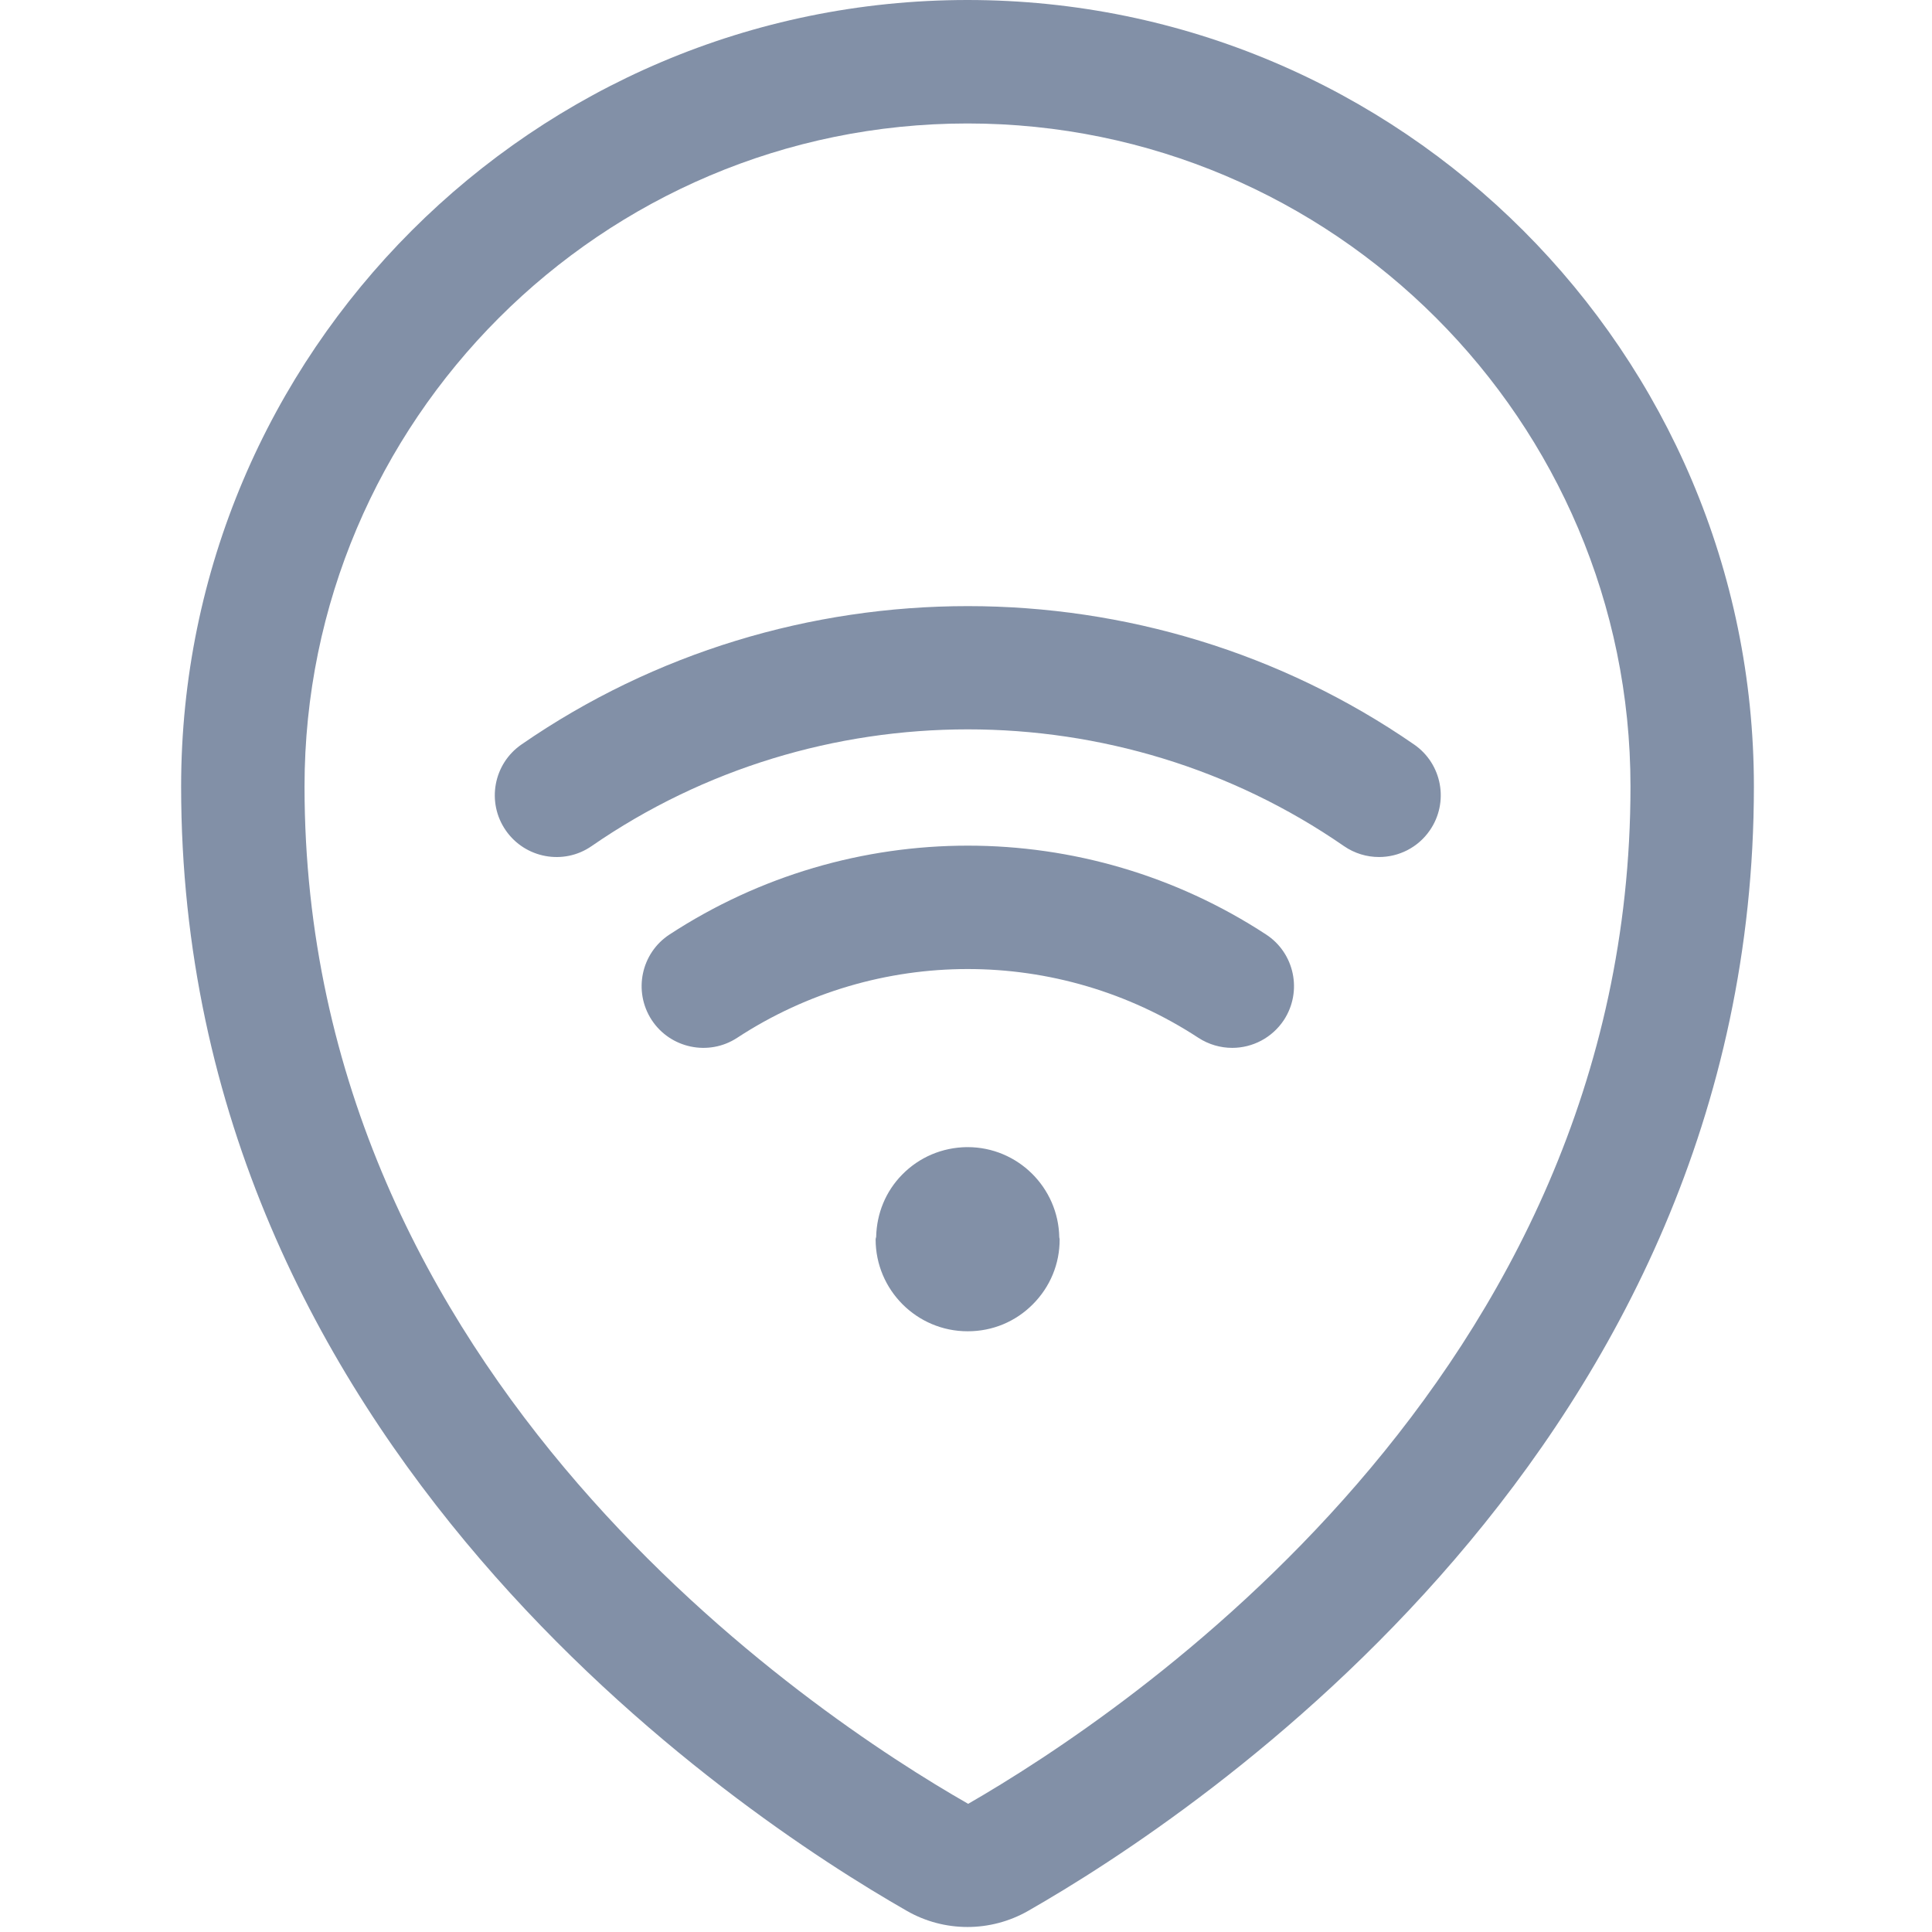
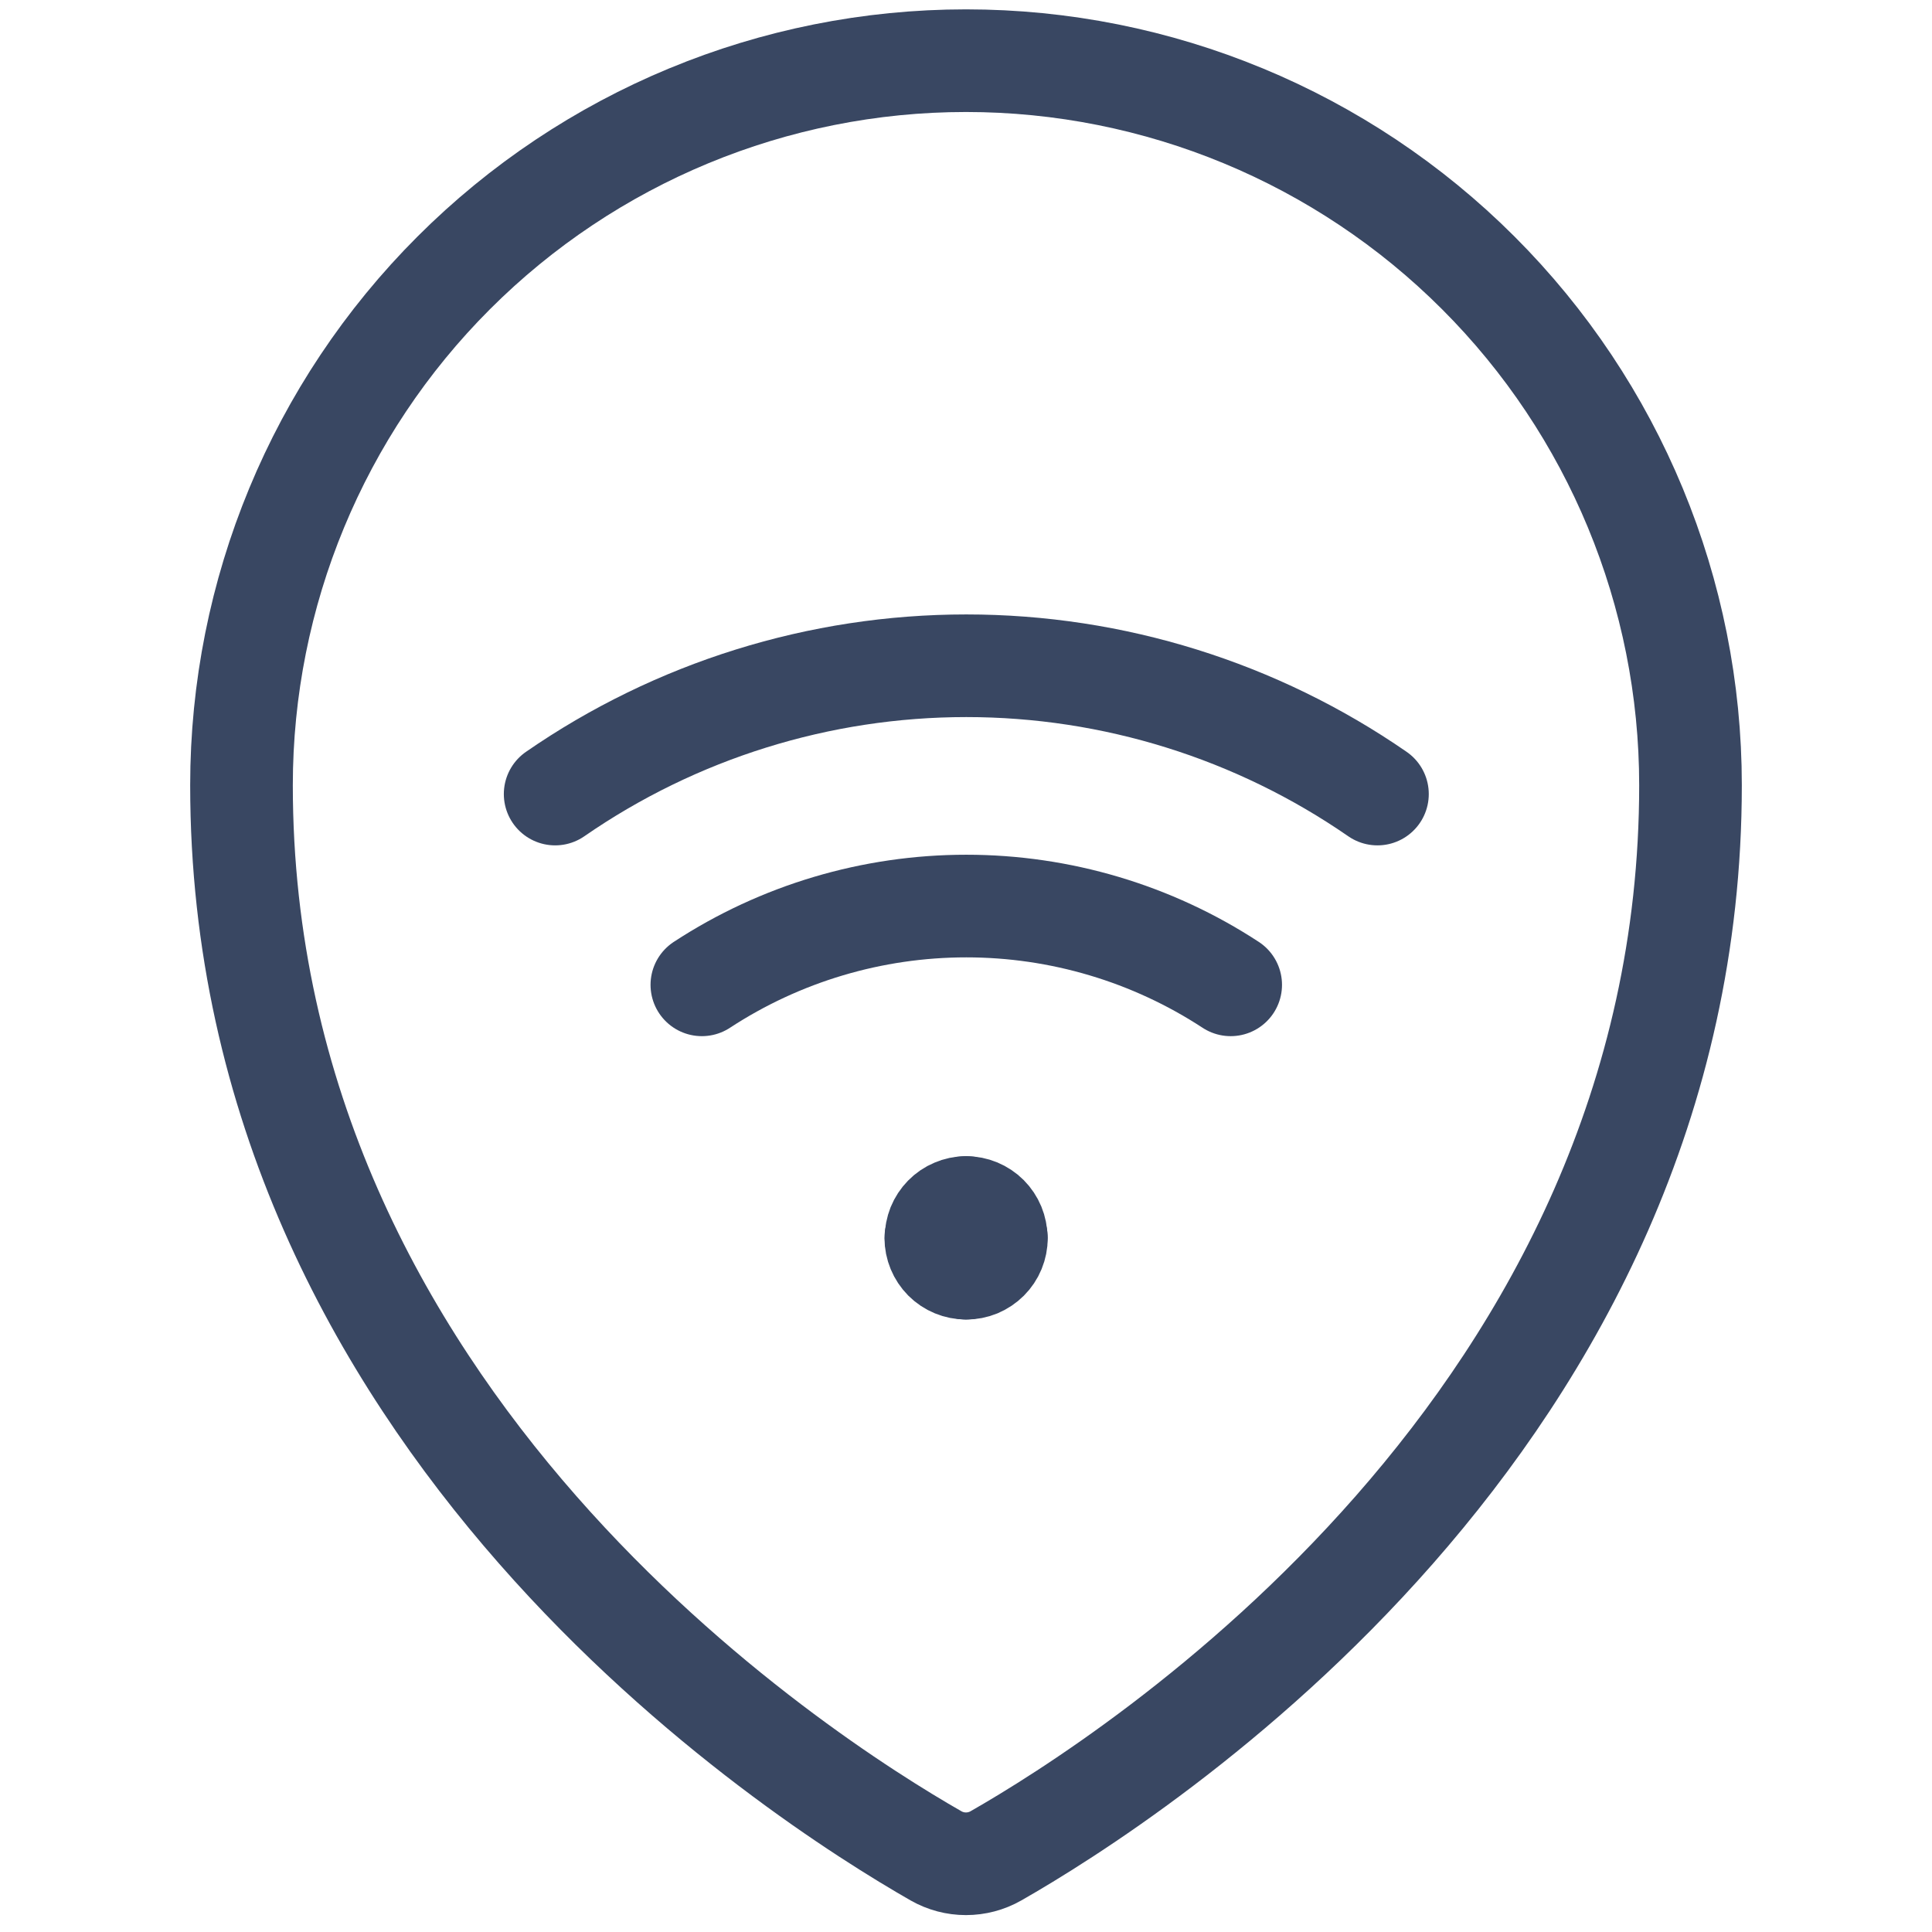
- <svg xmlns="http://www.w3.org/2000/svg" width="32px" height="32px" viewBox="0 0 32 32" version="1.1">
-   <defs>
-     <filter id="filter-1">
-       <feColorMatrix in="SourceGraphic" type="matrix" values="0 0 0 0 0.224 0 0 0 0 0.278 0 0 0 0 0.384 0 0 0 1 0" />
-     </filter>
-   </defs>
-   <g id="Icon/Decorative/32px/Wifi" stroke="none" stroke-width="1" fill="none" fill-rule="evenodd">
-     <g filter="url(#filter-1)" id="Wifi">
-       <g transform="translate(3, 0)">
-         <path d="M24.006,13.026 C24.006,6.971 19.08,2.045 13.025,2.045 C6.97,2.045 2.044,6.971 2.044,13.026 C2.044,22.833 10.458,28.403 13.036,29.877 C15.592,28.404 24.006,22.835 24.006,13.026 M26.05,13.026 C26.05,23.936 16.848,30.041 14.026,31.652 C13.717,31.828 13.37,31.917 13.025,31.917 C12.677,31.917 12.331,31.828 12.022,31.651 C9.202,30.04 -0,23.934 -0,13.026 C-0,5.844 5.842,0 13.025,0 C20.208,0 26.05,5.844 26.05,13.026 M20.423,12.332 C16.001,9.275 10.058,9.275 5.636,12.332 C5.172,12.653 5.056,13.29 5.377,13.754 C5.698,14.218 6.337,14.335 6.799,14.014 C10.526,11.437 15.532,11.435 19.26,14.014 C19.437,14.136 19.64,14.195 19.841,14.195 C20.165,14.195 20.484,14.041 20.682,13.754 C21.003,13.29 20.887,12.653 20.423,12.332 M17.97,15.478 C14.97,13.516 11.091,13.516 8.09,15.478 C7.618,15.786 7.485,16.42 7.794,16.894 C8.103,17.365 8.738,17.498 9.209,17.19 C11.53,15.67 14.53,15.671 16.85,17.19 C17.023,17.302 17.218,17.356 17.41,17.356 C17.743,17.356 18.069,17.192 18.266,16.894 C18.575,16.42 18.442,15.786 17.97,15.478 M14.545,20.494 C14.545,20.504 14.551,20.513 14.551,20.525 C14.553,20.933 14.394,21.315 14.107,21.603 C13.82,21.892 13.438,22.05 13.032,22.05 C13.03,22.05 13.029,22.049 13.028,22.049 C13.027,22.049 13.026,22.05 13.025,22.05 C12.186,22.05 11.503,21.367 11.503,20.527 C11.503,20.513 11.511,20.5 11.512,20.486 C11.521,20.098 11.669,19.734 11.942,19.456 C12.226,19.166 12.607,19.005 13.014,19 C13.016,19 13.018,19.001 13.018,19.001 C13.02,19.001 13.021,19 13.022,19 L13.026,19 C13.856,19 14.53,19.668 14.545,20.494" id="Fill-1" fill="#394762" />
-       </g>
-     </g>
-   </g>
+ <svg xmlns="http://www.w3.org/2000/svg" width="32" height="32" viewBox="0 0 32 32" fill="none">
+   <path d="M16 20C16.066 20 16.131 20.013 16.192 20.038C16.252 20.063 16.308 20.1 16.354 20.146C16.4 20.192 16.437 20.248 16.462 20.308C16.487 20.369 16.5 20.434 16.5 20.5" stroke="#394762" stroke-width="1.7" stroke-linecap="round" stroke-linejoin="round" />
+   <path d="M15.504 20.505C15.503 20.44 15.516 20.374 15.54 20.313C15.565 20.252 15.601 20.197 15.647 20.15C15.693 20.103 15.748 20.065 15.809 20.04C15.869 20.014 15.934 20 16 20" stroke="#394762" stroke-width="1.7" stroke-linecap="round" stroke-linejoin="round" />
+   <path d="M16 21.005C15.867 21.005 15.74 20.953 15.646 20.859C15.553 20.765 15.5 20.638 15.5 20.505" stroke="#394762" stroke-width="1.7" stroke-linecap="round" stroke-linejoin="round" />
+   <path d="M16.504 20.505C16.504 20.571 16.491 20.636 16.466 20.697C16.441 20.758 16.404 20.813 16.358 20.859C16.311 20.906 16.256 20.942 16.196 20.968C16.135 20.993 16.07 21.006 16.004 21.005" stroke="#394762" stroke-width="1.7" stroke-linecap="round" stroke-linejoin="round" />
+   <path d="M11.625 16.312C12.927 15.46 14.449 15.007 16.005 15.007C17.56 15.007 19.082 15.46 20.384 16.312" stroke="#394762" stroke-width="1.7" stroke-linecap="round" stroke-linejoin="round" />
+   <path d="M22.815 13.152C20.813 11.768 18.438 11.027 16.005 11.027C13.572 11.027 11.196 11.768 9.195 13.152" stroke="#394762" stroke-width="1.7" stroke-linecap="round" stroke-linejoin="round" />
+   <path d="M28 13.005C28 23.539 18.757 29.447 16.495 30.739C16.344 30.825 16.173 30.87 15.999 30.87C15.826 30.87 15.655 30.825 15.504 30.739C13.241 29.445 4 23.536 4 13.005C4 9.823 5.264 6.77 7.515 4.52C9.765 2.27 12.817 1.005 16 1.005C19.183 1.005 22.235 2.27 24.485 4.52C26.736 6.77 28 9.823 28 13.005Z" stroke="#394762" stroke-width="1.7" stroke-linecap="round" stroke-linejoin="round" />
</svg>
